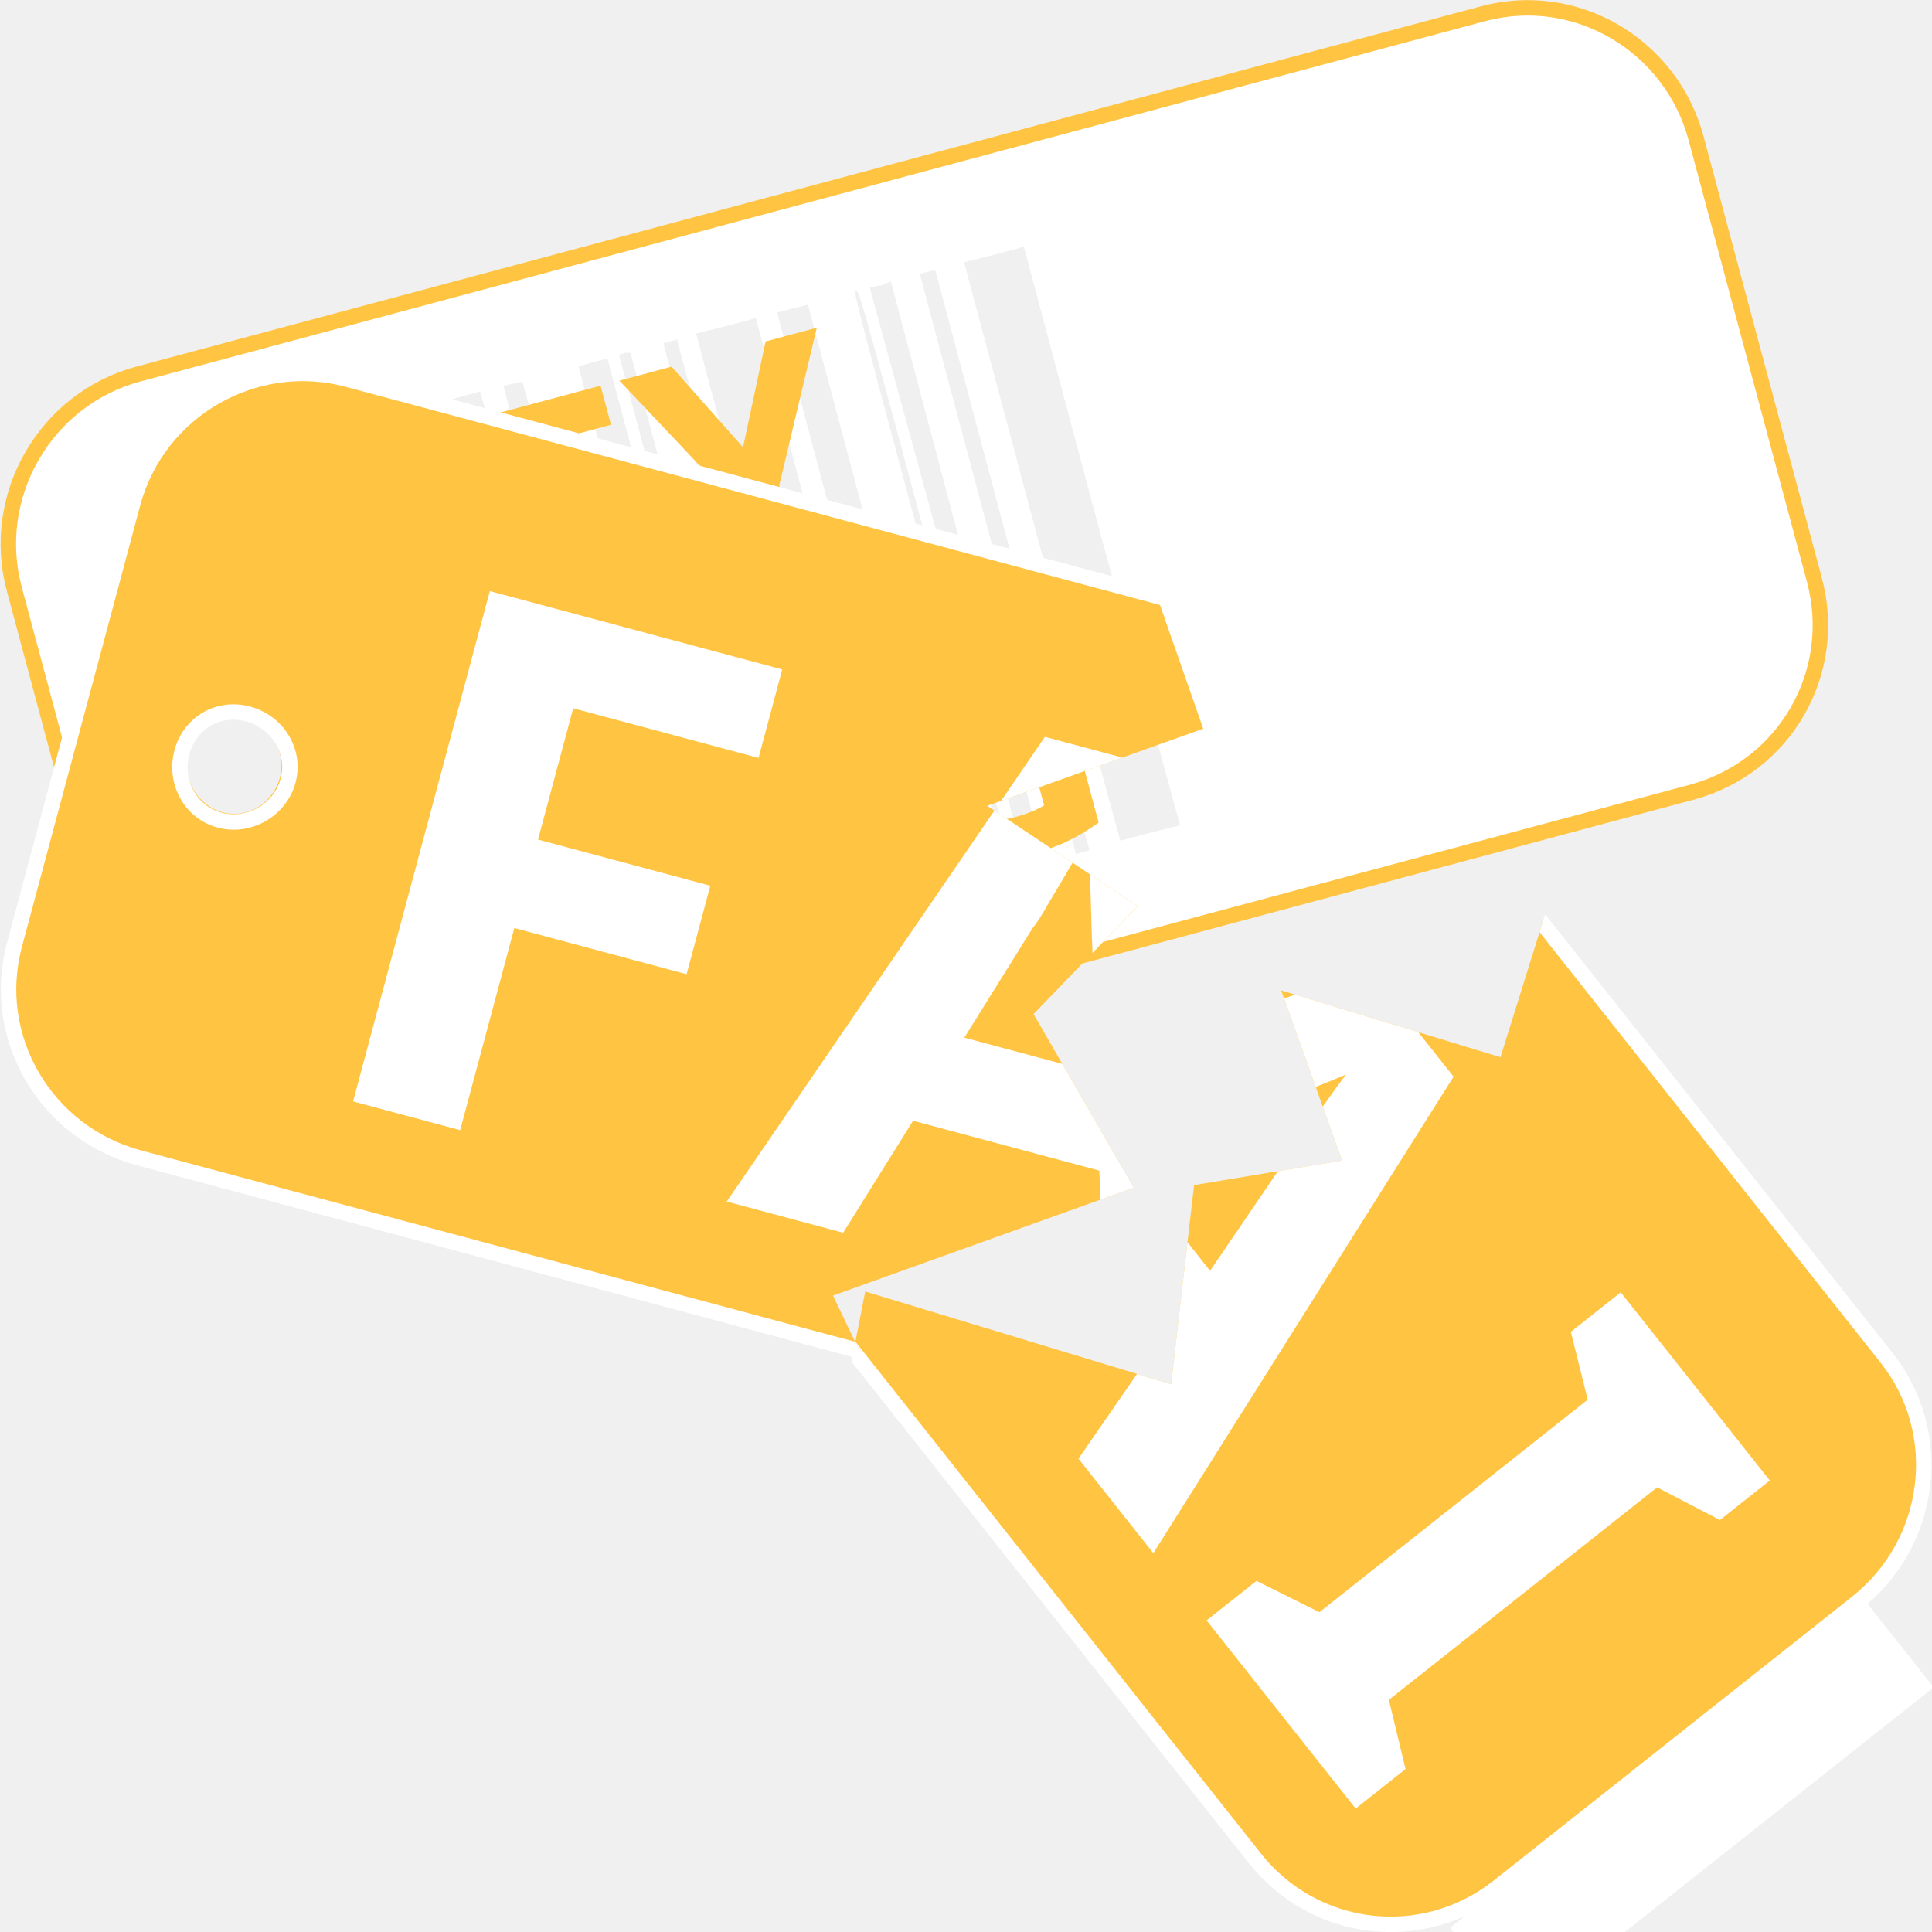
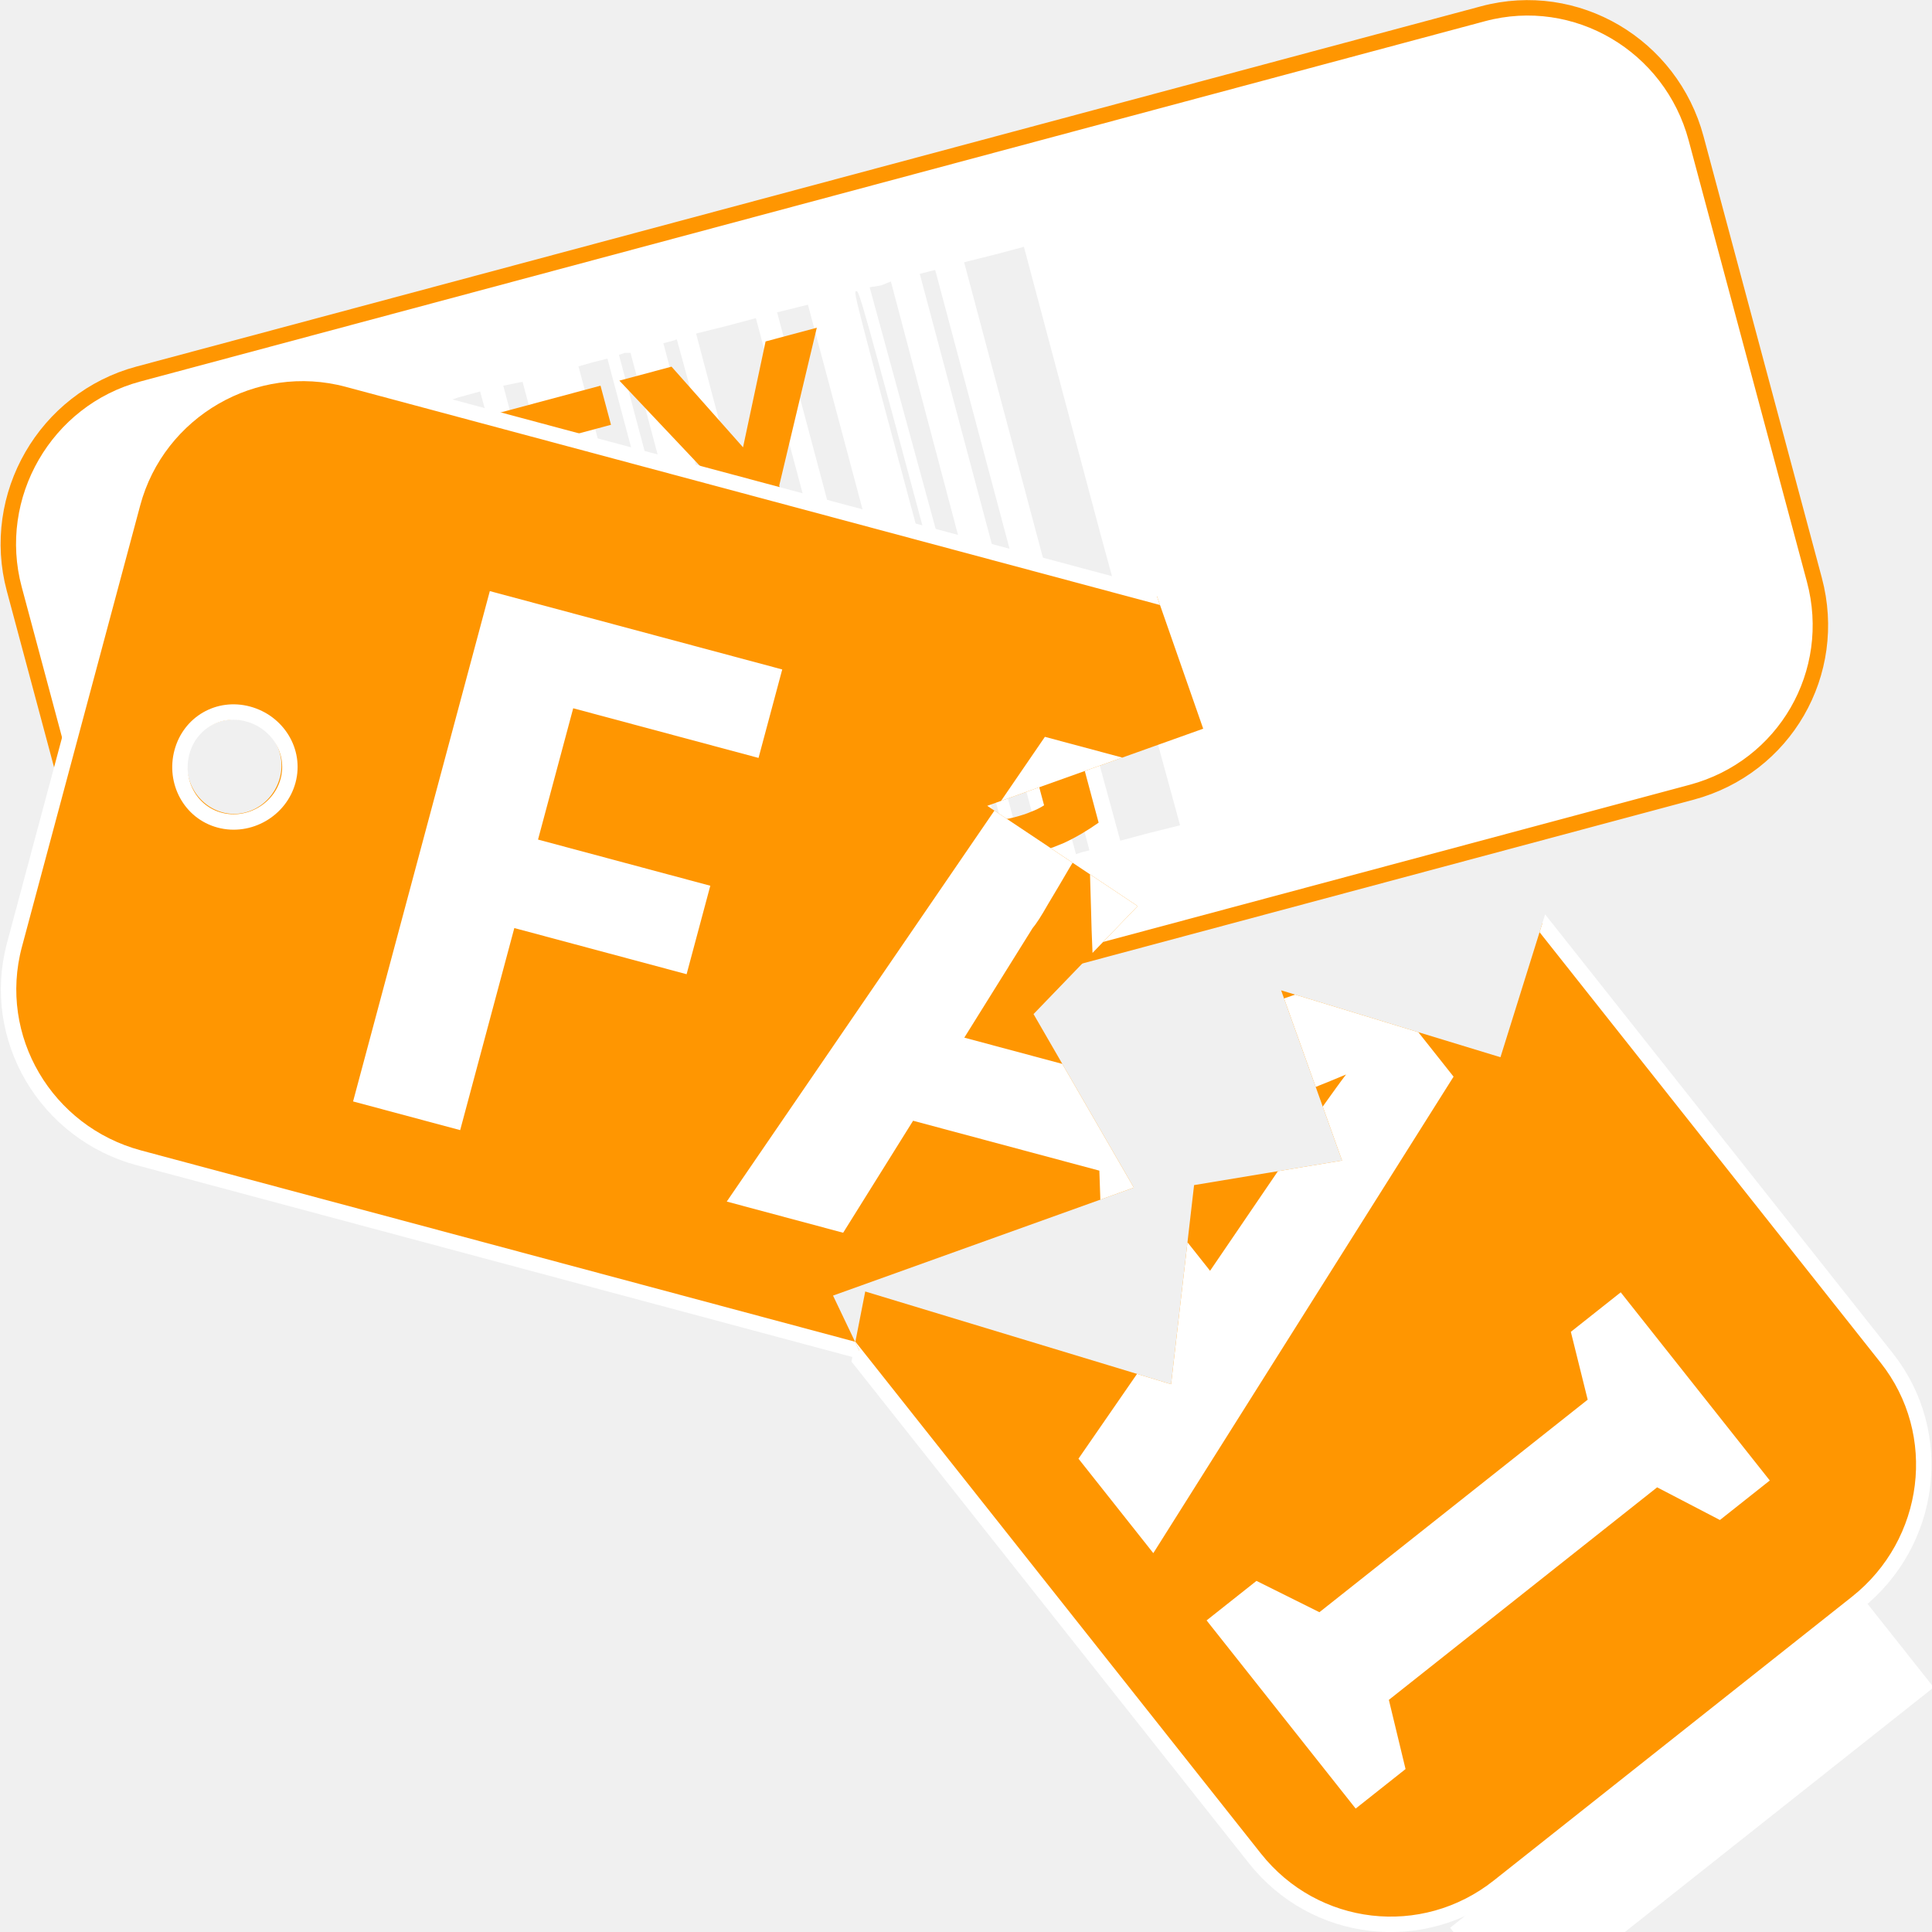
<svg xmlns="http://www.w3.org/2000/svg" width="31.303" height="31.311" id="svg2" version="1.1">
  <defs id="defs4">
    <clipPath clipPathUnits="userSpaceOnUse" id="clipPath3847">
      <path style="fill:none;stroke:#ff0000;stroke-width:1px;stroke-linecap:butt;stroke-linejoin:miter;stroke-opacity:1" d="m 201.982,602.572 2.478,4.42 -3.545,2.983 3.358,3.907 -3.491,4.91 21.706,0.285 0.75,-17.209 z" id="path3849" />
    </clipPath>
    <clipPath clipPathUnits="userSpaceOnUse" id="clipPath5466">
      <path id="path5468" d="m 204.761,602.371 2.347,3.447 -3.057,2.113 2.775,0.939 -1.177,2.127 2.298,2.296 -4.256,2.952 3.959,4.633 15.7,-3.413 0.448,-15.402 z" style="fill:none;stroke:#0000ff;stroke-width:0.25;stroke-linecap:butt;stroke-linejoin:miter;stroke-miterlimit:4;stroke-opacity:1;stroke-dasharray:none" />
    </clipPath>
    <clipPath clipPathUnits="userSpaceOnUse" id="clipPath5470">
      <path style="fill:none;stroke:#0000ff;stroke-width:0.25;stroke-linecap:butt;stroke-linejoin:miter;stroke-miterlimit:4;stroke-opacity:1;stroke-dasharray:none" d="m 204.761,602.371 2.347,3.447 -3.057,2.113 2.775,0.939 -1.177,2.127 2.298,2.296 -4.256,2.952 3.959,4.633 -22.624,-4.033 0.448,-15.402 z" id="path5472" />
    </clipPath>
  </defs>
  <g id="layer1" transform="translate(-188.0724,-595.123)">
    <g id="g3807" transform="matrix(0.9659258,-0.258819,0.258819,0.9659258,-144.9538,92.65818)">
      <path style="fill:#ffffff;fill-opacity:1;stroke:none;stroke-width:0.25;stroke-miterlimit:4;stroke-opacity:1;stroke-dasharray:none" d="M 24.594 0.125 C 24.406 0.136 24.22 0.168 24.031 0.219 L 2.25 6.062 C 0.741 6.467 -0.186 8.022 0.219 9.531 L 2.156 16.688 C 2.561 18.197 4.116 19.092 5.625 18.688 L 27.406 12.844 C 28.915 12.439 29.811 10.915 29.406 9.406 L 27.5 2.25 C 27.146 0.93 25.905 0.05 24.594 0.125 z M 16.594 4 L 17.844 8.688 L 19.125 13.375 L 18.625 13.5 L 18.156 13.625 L 16.875 8.938 L 15.625 4.25 L 16.125 4.125 L 16.594 4 z M 15.156 4.375 L 16.406 9.062 L 17.656 13.781 L 17.531 13.812 L 17.438 13.844 L 16.156 9.125 L 14.906 4.438 L 15.031 4.406 L 15.156 4.375 z M 14.438 4.562 L 15.688 9.281 L 16.938 13.969 L 16.781 14 L 16.625 14.031 L 15.375 9.344 L 14.094 4.656 L 14.281 4.625 L 14.438 4.562 z M 13.875 4.719 C 13.921 4.706 13.934 4.729 15.188 9.406 C 16.441 14.083 16.421 14.081 16.375 14.094 C 16.329 14.106 16.347 14.114 15.094 9.438 C 13.841 4.761 13.829 4.731 13.875 4.719 z M 13.094 4.938 L 14.344 9.625 L 15.594 14.312 L 15.344 14.375 L 15.125 14.438 L 13.844 9.75 L 12.594 5.062 L 12.844 5 L 13.094 4.938 z M 12.25 5.156 L 13.5 9.844 L 14.781 14.531 L 14.281 14.656 L 13.812 14.812 L 12.531 10.125 L 11.281 5.406 L 11.781 5.281 L 12.25 5.156 z M 10.969 5.5 L 12.25 10.188 L 13.5 14.875 L 13.375 14.906 L 13.281 14.938 L 12 10.25 L 10.75 5.562 L 10.875 5.531 L 10.969 5.5 z M 10.125 5.719 L 10.219 5.719 L 11.469 10.406 L 12.75 15.094 L 12.656 15.125 L 12.562 15.125 L 11.281 10.438 L 10.031 5.75 L 10.125 5.719 z M 9.844 5.812 L 11.094 10.5 L 12.375 15.188 L 12.125 15.25 L 11.875 15.312 L 10.625 10.625 L 9.375 5.938 L 9.594 5.875 L 9.844 5.812 z M 8.469 6.188 L 9.719 10.875 L 10.969 15.562 L 10.812 15.594 L 10.656 15.656 L 9.406 10.938 L 8.156 6.25 L 8.312 6.219 L 8.469 6.188 z M 7.781 6.344 L 9.062 11.031 L 10.312 15.75 L 9.938 15.844 L 9.562 15.938 L 8.312 11.25 L 7.062 6.562 L 7.438 6.438 L 7.781 6.344 z M 6.469 6.719 L 7.719 11.406 L 8.969 16.094 L 8.844 16.125 L 8.75 16.156 L 7.469 11.469 L 6.219 6.781 L 6.344 6.75 L 6.469 6.719 z M 5.75 6.906 L 7.031 11.594 L 8.281 16.281 L 7.781 16.406 L 7.281 16.562 L 6.031 11.844 L 4.781 7.156 L 5.25 7.031 L 5.75 6.906 z M 3.906 11.531 C 4.253 11.573 4.56 11.83 4.656 12.188 C 4.784 12.664 4.508 13.154 4.031 13.281 C 3.555 13.409 3.065 13.102 2.938 12.625 C 2.81 12.148 3.086 11.69 3.562 11.562 C 3.682 11.531 3.791 11.517 3.906 11.531 z " transform="matrix(0.9659258,0.258819,-0.258819,0.9659258,191.6312,571.5373)" id="path3019" />
-       <text xml:space="preserve" style="font-size:5.308px;font-style:normal;font-variant:normal;font-weight:bold;font-stretch:normal;text-align:end;line-height:100%;letter-spacing:0px;word-spacing:0px;writing-mode:lr-tb;text-anchor:end;fill:#ffc441;fill-opacity:1;stroke:none;font-family:Impact;-inkscape-font-specification:Impact Bold" x="215.46" y="583.888" id="text3021">
+       <text xml:space="preserve" style="font-size:5.308px;font-style:normal;font-variant:normal;font-weight:bold;font-stretch:normal;text-align:end;line-height:100%;letter-spacing:0px;word-spacing:0px;writing-mode:lr-tb;text-anchor:end;fill:#ff9601;fill-opacity:1;stroke:none;font-family:Impact;-inkscape-font-specification:Impact Bold" x="215.46" y="583.888" id="text3021">
        <tspan id="tspan3025" x="215.46" y="583.888">KEY</tspan>
        <tspan id="tspan3027" x="215.46" y="589.197">TAG</tspan>
      </text>
-       <path id="path4253" d="m 192.228,577.973 c -1.562,0 -2.844,1.281 -2.844,2.844 l 0,7.406 c 0,1.562 1.281,2.812 2.844,2.812 l 22.562,0 c 1.562,0 2.812,-1.25 2.812,-2.812 l 0,-7.406 c 0,-1.562 -1.25,-2.844 -2.812,-2.844 l -22.562,0 z m -0.156,5.656 c 0.493,0 0.906,0.382 0.906,0.875 0,0.493 -0.413,0.906 -0.906,0.906 -0.493,0 -0.875,-0.413 -0.875,-0.906 0,-0.493 0.382,-0.875 0.875,-0.875 z" style="fill:none;fill-opacity:1;stroke:#ffc441;stroke-width:0.25;stroke-miterlimit:4;stroke-opacity:1;stroke-dasharray:none" />
+       <path id="path4253" d="m 192.228,577.973 c -1.562,0 -2.844,1.281 -2.844,2.844 l 0,7.406 c 0,1.562 1.281,2.812 2.844,2.812 l 22.562,0 c 1.562,0 2.812,-1.25 2.812,-2.812 l 0,-7.406 c 0,-1.562 -1.25,-2.844 -2.812,-2.844 l -22.562,0 z m -0.156,5.656 c 0.493,0 0.906,0.382 0.906,0.875 0,0.493 -0.413,0.906 -0.906,0.906 -0.493,0 -0.875,-0.413 -0.875,-0.906 0,-0.493 0.382,-0.875 0.875,-0.875 z" style="fill:none;fill-opacity:1;stroke:#ff9601;stroke-width:0.25;stroke-miterlimit:4;stroke-opacity:1;stroke-dasharray:none" />
    </g>
    <g clip-path="url(#clipPath5466)" transform="matrix(0.620976,0.7838296,-0.7838296,0.620976,558.6387,73.72117)" id="g5456">
-       <path style="fill:#ffc441;fill-opacity:1;stroke:#ffffff;stroke-width:0.25;stroke-miterlimit:4;stroke-opacity:1;stroke-dasharray:none" d="m 192.25,603.938 c -1.562,0 -2.844,1.281 -2.844,2.844 l 0,7.406 c 0,1.562 1.281,2.812 2.844,2.812 l 22.562,0 c 1.562,0 2.812,-1.25 2.812,-2.812 l 0,-7.406 c 0,-1.562 -1.25,-2.844 -2.812,-2.844 l -22.562,0 z m -0.156,5.656 c 0.493,0 0.906,0.382 0.906,0.875 0,0.493 -0.413,0.906 -0.906,0.906 -0.493,0 -0.875,-0.413 -0.875,-0.906 0,-0.493 0.382,-0.875 0.875,-0.875 z" id="path5458" />
+       <path style="fill:#ff9601;fill-opacity:1;stroke:#ffffff;stroke-width:0.25;stroke-miterlimit:4;stroke-opacity:1;stroke-dasharray:none" d="m 192.25,603.938 c -1.562,0 -2.844,1.281 -2.844,2.844 l 0,7.406 c 0,1.562 1.281,2.812 2.844,2.812 l 22.562,0 c 1.562,0 2.812,-1.25 2.812,-2.812 l 0,-7.406 c 0,-1.562 -1.25,-2.844 -2.812,-2.844 l -22.562,0 z m -0.156,5.656 c 0.493,0 0.906,0.382 0.906,0.875 0,0.493 -0.413,0.906 -0.906,0.906 -0.493,0 -0.875,-0.413 -0.875,-0.906 0,-0.493 0.382,-0.875 0.875,-0.875 z" id="path5458" />
      <text xml:space="preserve" style="font-size:12px;font-style:normal;font-variant:normal;font-weight:bold;font-stretch:normal;line-height:125%;letter-spacing:0px;word-spacing:0px;fill:#ffffff;fill-opacity:1;stroke:none;font-family:Impact;-inkscape-font-specification:Impact Bold" x="194.286" y="615.219" id="text5460">
        <tspan id="tspan5462" x="194.286" y="615.219" style="letter-spacing:1px;fill:#ffffff;fill-opacity:1">FAIL</tspan>
      </text>
    </g>
    <g id="g3012" transform="matrix(0.9659258,0.258819,-0.258819,0.9659258,164.3184,-31.84597)" clip-path="url(#clipPath5470)">
-       <path id="rect2989" d="m 192.25,603.938 c -1.562,0 -2.844,1.281 -2.844,2.844 l 0,7.406 c 0,1.562 1.281,2.812 2.844,2.812 l 22.562,0 c 1.562,0 2.812,-1.25 2.812,-2.812 l 0,-7.406 c 0,-1.562 -1.25,-2.844 -2.812,-2.844 l -22.562,0 z m -0.156,5.656 c 0.493,0 0.906,0.382 0.906,0.875 0,0.493 -0.413,0.906 -0.906,0.906 -0.493,0 -0.875,-0.413 -0.875,-0.906 0,-0.493 0.382,-0.875 0.875,-0.875 z" style="fill:#ffc441;fill-opacity:1;stroke:#ffffff;stroke-width:0.25;stroke-miterlimit:4;stroke-opacity:1;stroke-dasharray:none" />
+       <path id="rect2989" d="m 192.25,603.938 c -1.562,0 -2.844,1.281 -2.844,2.844 l 0,7.406 c 0,1.562 1.281,2.812 2.844,2.812 l 22.562,0 c 1.562,0 2.812,-1.25 2.812,-2.812 l 0,-7.406 c 0,-1.562 -1.25,-2.844 -2.812,-2.844 l -22.562,0 z m -0.156,5.656 c 0.493,0 0.906,0.382 0.906,0.875 0,0.493 -0.413,0.906 -0.906,0.906 -0.493,0 -0.875,-0.413 -0.875,-0.906 0,-0.493 0.382,-0.875 0.875,-0.875 z" style="fill:#ff9601;fill-opacity:1;stroke:#ffffff;stroke-width:0.25;stroke-miterlimit:4;stroke-opacity:1;stroke-dasharray:none" />
      <text id="text2985" y="615.219" x="194.286" style="font-size:12px;font-style:normal;font-variant:normal;font-weight:bold;font-stretch:normal;line-height:125%;letter-spacing:0px;word-spacing:0px;fill:#ffffff;fill-opacity:1;stroke:none;font-family:Impact;-inkscape-font-specification:Impact Bold" xml:space="preserve">
        <tspan style="letter-spacing:1px;fill:#ffffff;fill-opacity:1" y="615.219" x="194.286" id="tspan2987">FAIL</tspan>
      </text>
    </g>
  </g>
</svg>
